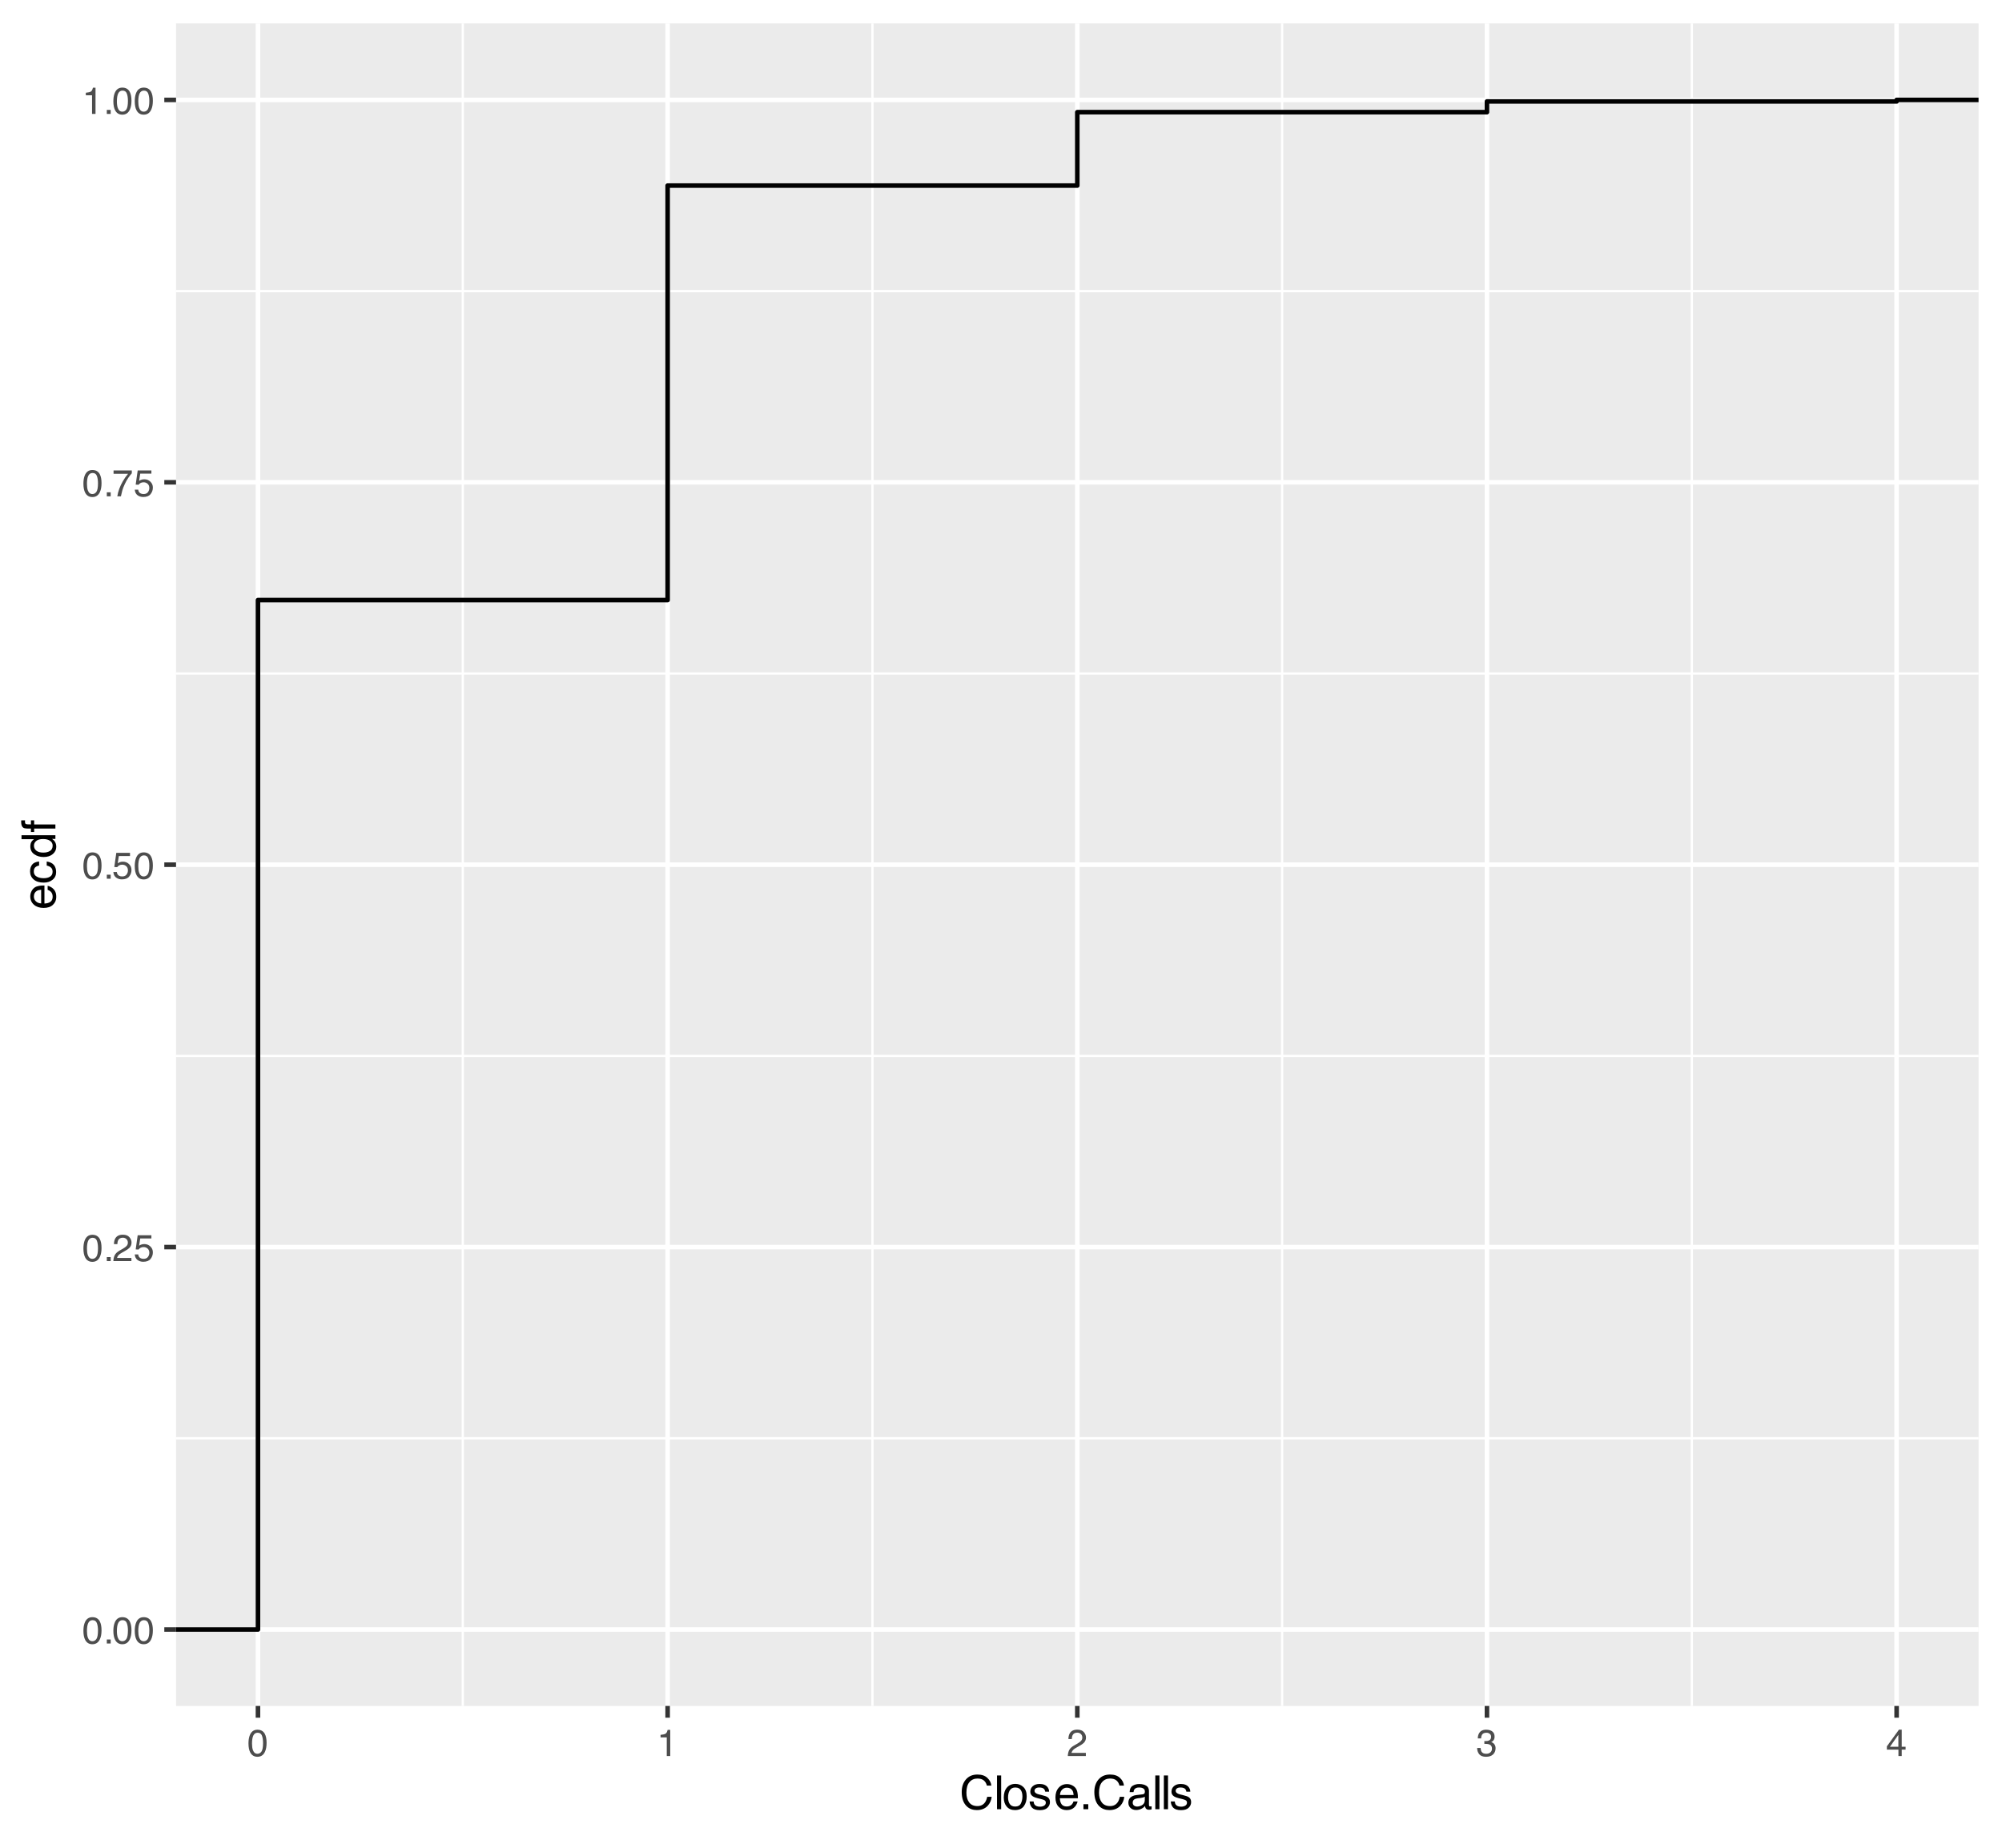
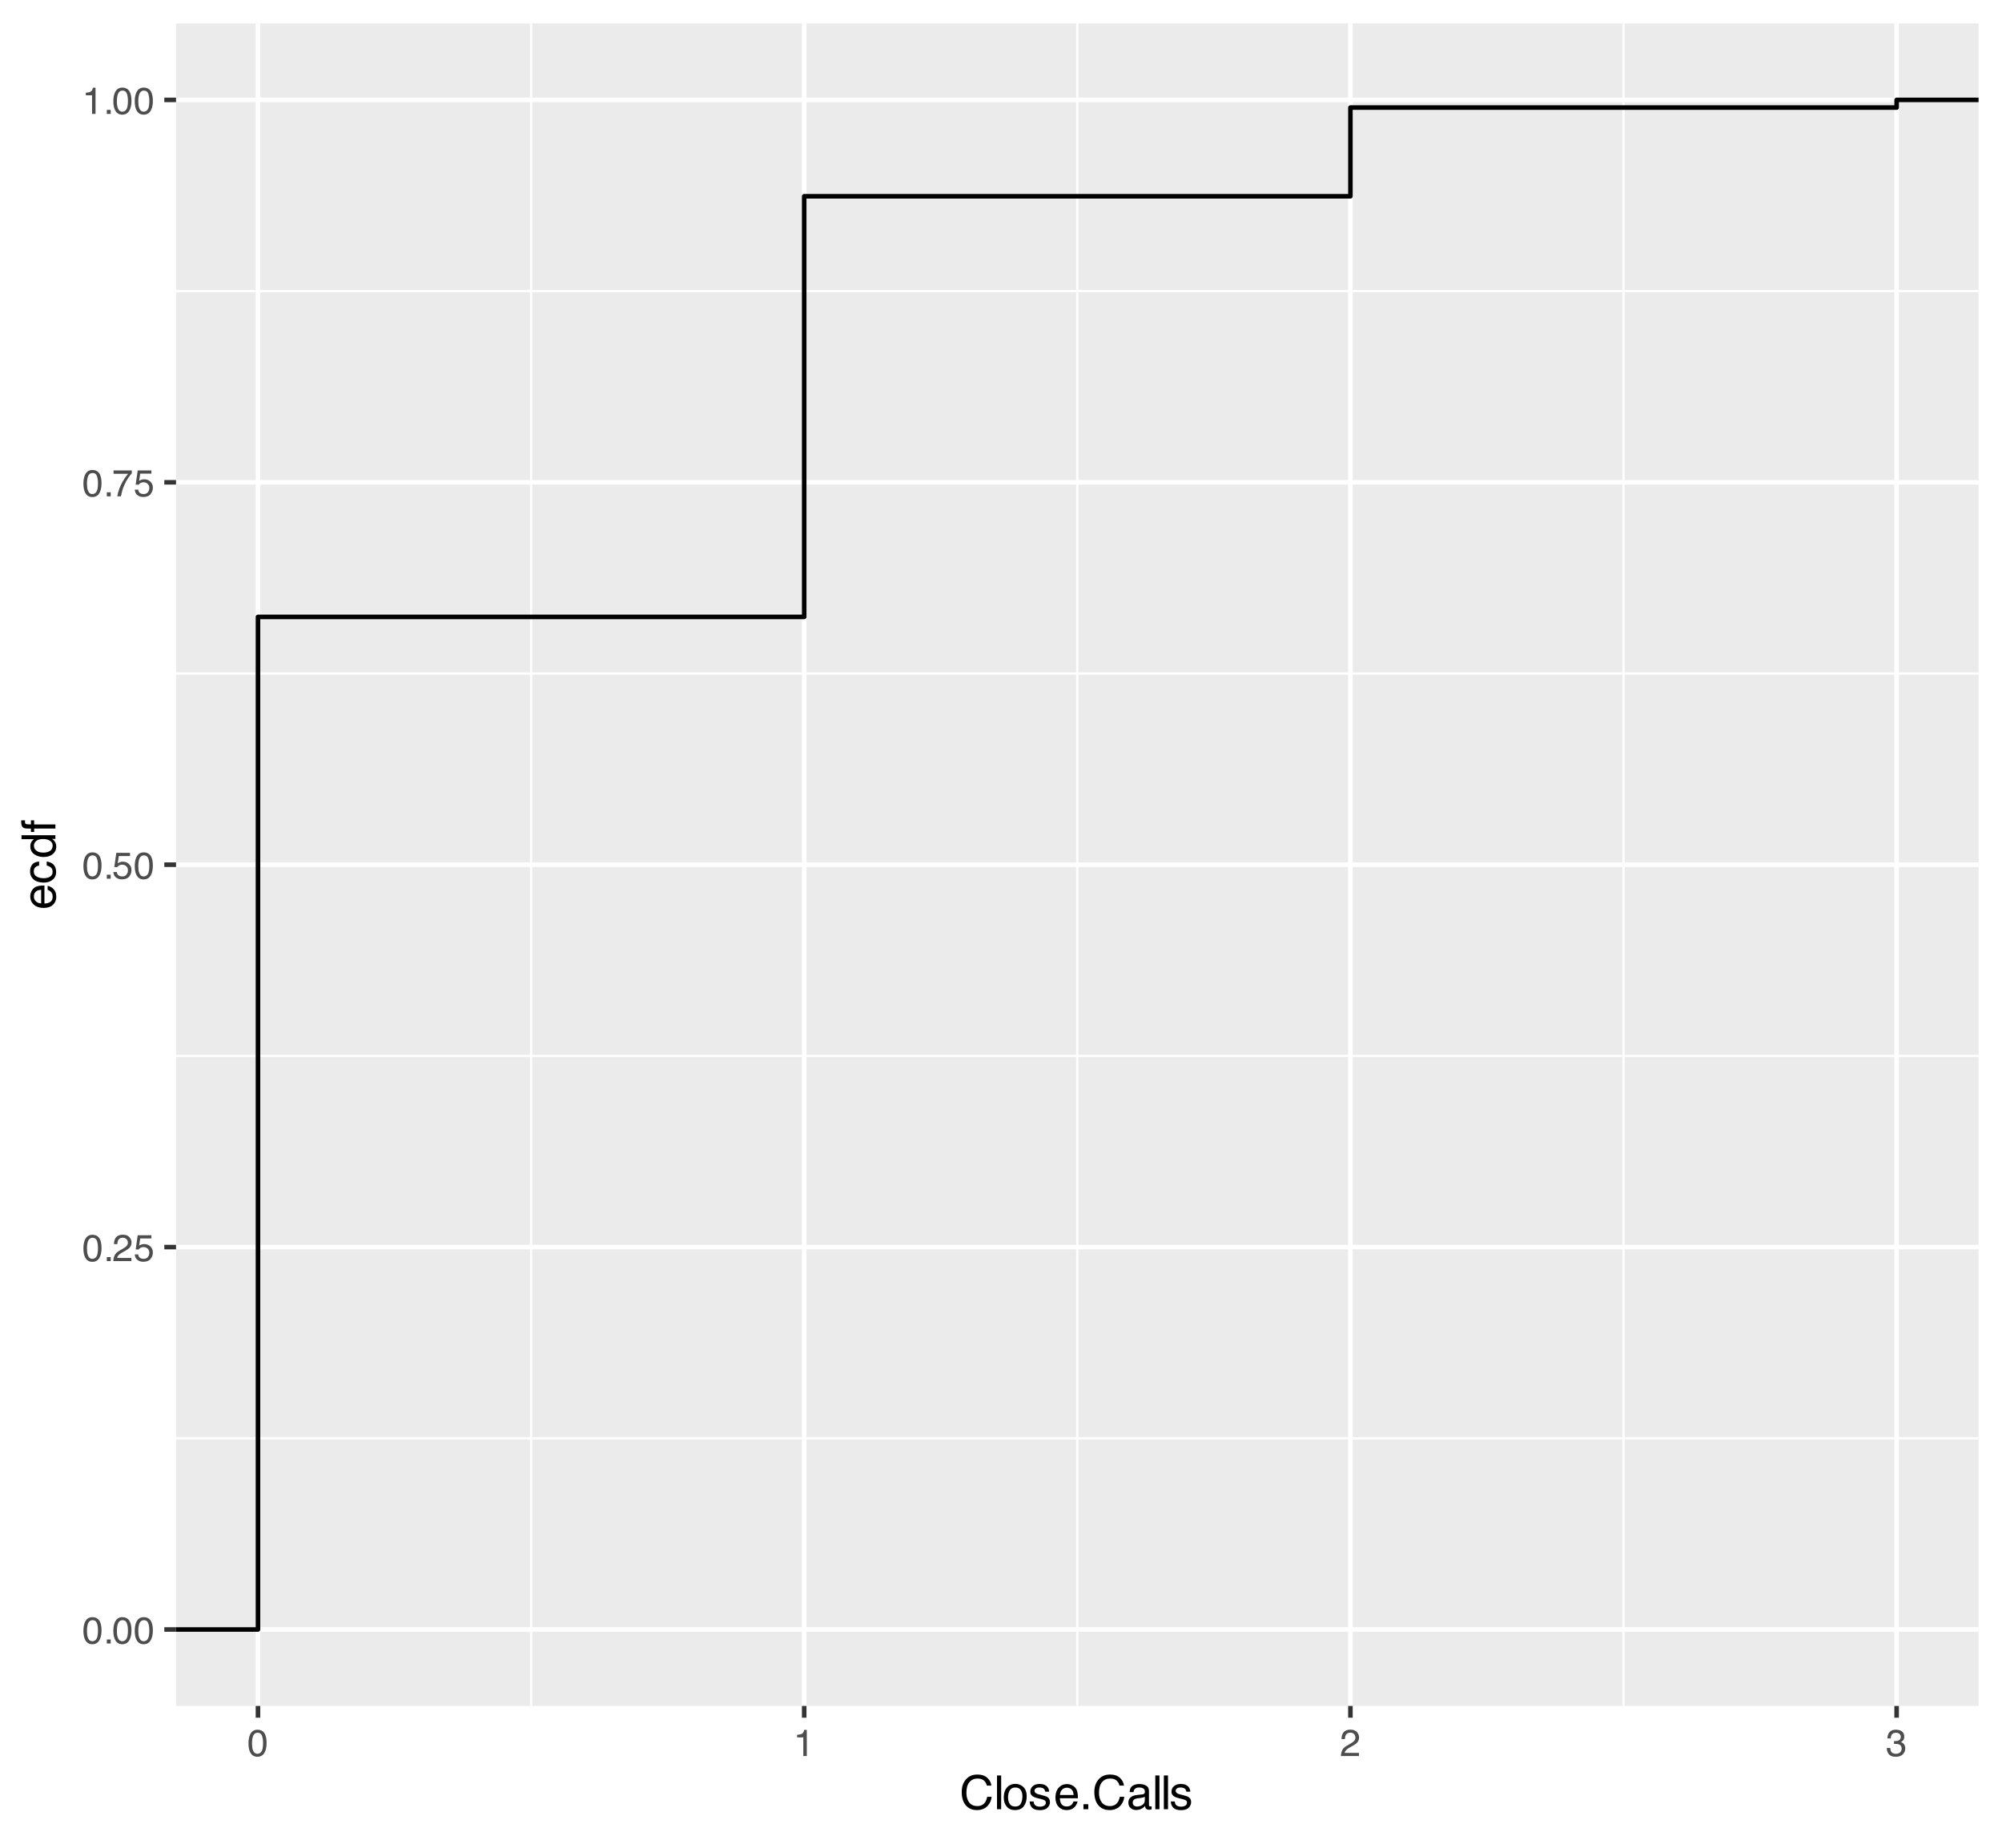
<svg xmlns="http://www.w3.org/2000/svg" xmlns:xlink="http://www.w3.org/1999/xlink" width="468pt" height="432pt" viewBox="0 0 468 432">
  <defs>
    <g>
      <g id="glyph-0-0">
        <path d="M 0.281 0 L 0.281 -6.312 L 5.297 -6.312 L 5.297 0 Z M 4.5 -0.797 L 4.5 -5.516 L 1.078 -5.516 L 1.078 -0.797 Z M 4.5 -0.797 " />
      </g>
      <g id="glyph-0-1">
        <path d="M 2.375 -6.156 C 3.176 -6.156 3.754 -5.828 4.109 -5.172 C 4.379 -4.66 4.516 -3.961 4.516 -3.078 C 4.516 -2.242 4.391 -1.555 4.141 -1.016 C 3.785 -0.223 3.195 0.172 2.375 0.172 C 1.633 0.172 1.082 -0.148 0.719 -0.797 C 0.426 -1.328 0.281 -2.047 0.281 -2.953 C 0.281 -3.648 0.367 -4.25 0.547 -4.75 C 0.879 -5.688 1.488 -6.156 2.375 -6.156 Z M 2.375 -0.531 C 2.77 -0.531 3.086 -0.707 3.328 -1.062 C 3.566 -1.426 3.688 -2.086 3.688 -3.047 C 3.688 -3.754 3.598 -4.332 3.422 -4.781 C 3.254 -5.227 2.922 -5.453 2.422 -5.453 C 1.973 -5.453 1.641 -5.238 1.422 -4.812 C 1.211 -4.383 1.109 -3.754 1.109 -2.922 C 1.109 -2.297 1.176 -1.789 1.312 -1.406 C 1.52 -0.82 1.875 -0.531 2.375 -0.531 Z M 2.375 -0.531 " />
      </g>
      <g id="glyph-0-2">
        <path d="M 0.75 -0.938 L 1.656 -0.938 L 1.656 0 L 0.75 0 Z M 0.75 -0.938 " />
      </g>
      <g id="glyph-0-3">
        <path d="M 0.281 0 C 0.301 -0.531 0.406 -0.988 0.594 -1.375 C 0.789 -1.77 1.164 -2.129 1.719 -2.453 L 2.547 -2.922 C 2.91 -3.141 3.164 -3.328 3.312 -3.484 C 3.551 -3.711 3.672 -3.984 3.672 -4.297 C 3.672 -4.648 3.562 -4.93 3.344 -5.141 C 3.133 -5.359 2.848 -5.469 2.484 -5.469 C 1.961 -5.469 1.598 -5.266 1.391 -4.859 C 1.285 -4.648 1.227 -4.352 1.219 -3.969 L 0.422 -3.969 C 0.43 -4.5 0.531 -4.938 0.719 -5.281 C 1.051 -5.875 1.645 -6.172 2.5 -6.172 C 3.195 -6.172 3.707 -5.977 4.031 -5.594 C 4.363 -5.219 4.531 -4.797 4.531 -4.328 C 4.531 -3.836 4.352 -3.414 4 -3.062 C 3.801 -2.863 3.441 -2.617 2.922 -2.328 L 2.344 -2 C 2.062 -1.844 1.836 -1.695 1.672 -1.562 C 1.391 -1.312 1.211 -1.035 1.141 -0.734 L 4.5 -0.734 L 4.5 0 Z M 0.281 0 " />
      </g>
      <g id="glyph-0-4">
        <path d="M 1.094 -1.562 C 1.133 -1.125 1.336 -0.82 1.703 -0.656 C 1.879 -0.57 2.094 -0.531 2.344 -0.531 C 2.801 -0.531 3.141 -0.676 3.359 -0.969 C 3.578 -1.258 3.688 -1.582 3.688 -1.938 C 3.688 -2.363 3.555 -2.691 3.297 -2.922 C 3.035 -3.16 2.719 -3.281 2.344 -3.281 C 2.082 -3.281 1.852 -3.227 1.656 -3.125 C 1.469 -3.02 1.305 -2.879 1.172 -2.703 L 0.5 -2.734 L 0.969 -6.047 L 4.172 -6.047 L 4.172 -5.297 L 1.562 -5.297 L 1.297 -3.594 C 1.43 -3.695 1.566 -3.773 1.703 -3.828 C 1.93 -3.93 2.195 -3.984 2.5 -3.984 C 3.062 -3.984 3.535 -3.801 3.922 -3.438 C 4.316 -3.07 4.516 -2.609 4.516 -2.047 C 4.516 -1.461 4.332 -0.945 3.969 -0.5 C 3.613 -0.062 3.047 0.156 2.266 0.156 C 1.754 0.156 1.305 0.016 0.922 -0.266 C 0.547 -0.547 0.332 -0.977 0.281 -1.562 Z M 1.094 -1.562 " />
      </g>
      <g id="glyph-0-5">
        <path d="M 4.594 -6.047 L 4.594 -5.375 C 4.395 -5.176 4.129 -4.836 3.797 -4.359 C 3.473 -3.891 3.188 -3.379 2.938 -2.828 C 2.688 -2.297 2.5 -1.812 2.375 -1.375 C 2.289 -1.082 2.18 -0.625 2.047 0 L 1.203 0 C 1.391 -1.176 1.816 -2.344 2.484 -3.5 C 2.879 -4.188 3.289 -4.773 3.719 -5.266 L 0.328 -5.266 L 0.328 -6.047 Z M 4.594 -6.047 " />
      </g>
      <g id="glyph-0-6">
        <path d="M 0.844 -4.359 L 0.844 -4.953 C 1.395 -5.004 1.781 -5.094 2 -5.219 C 2.227 -5.344 2.395 -5.645 2.5 -6.125 L 3.109 -6.125 L 3.109 0 L 2.297 0 L 2.297 -4.359 Z M 0.844 -4.359 " />
      </g>
      <g id="glyph-0-7">
        <path d="M 2.281 0.172 C 1.551 0.172 1.02 -0.023 0.688 -0.422 C 0.363 -0.828 0.203 -1.316 0.203 -1.891 L 1.016 -1.891 C 1.047 -1.492 1.117 -1.203 1.234 -1.016 C 1.441 -0.691 1.805 -0.531 2.328 -0.531 C 2.734 -0.531 3.055 -0.641 3.297 -0.859 C 3.547 -1.078 3.672 -1.359 3.672 -1.703 C 3.672 -2.129 3.539 -2.426 3.281 -2.594 C 3.031 -2.758 2.672 -2.844 2.203 -2.844 C 2.148 -2.844 2.098 -2.844 2.047 -2.844 C 1.992 -2.844 1.941 -2.844 1.891 -2.844 L 1.891 -3.516 C 1.973 -3.516 2.039 -3.508 2.094 -3.5 C 2.145 -3.5 2.203 -3.5 2.266 -3.5 C 2.555 -3.5 2.797 -3.547 2.984 -3.641 C 3.305 -3.797 3.469 -4.082 3.469 -4.5 C 3.469 -4.801 3.359 -5.035 3.141 -5.203 C 2.922 -5.367 2.672 -5.453 2.391 -5.453 C 1.867 -5.453 1.508 -5.281 1.312 -4.938 C 1.207 -4.75 1.145 -4.477 1.125 -4.125 L 0.359 -4.125 C 0.359 -4.582 0.453 -4.973 0.641 -5.297 C 0.953 -5.867 1.504 -6.156 2.297 -6.156 C 2.93 -6.156 3.422 -6.016 3.766 -5.734 C 4.109 -5.461 4.281 -5.062 4.281 -4.531 C 4.281 -4.145 4.176 -3.836 3.969 -3.609 C 3.844 -3.461 3.68 -3.348 3.484 -3.266 C 3.805 -3.172 4.055 -3 4.234 -2.75 C 4.422 -2.5 4.516 -2.191 4.516 -1.828 C 4.516 -1.234 4.316 -0.75 3.922 -0.375 C 3.535 -0.008 2.988 0.172 2.281 0.172 Z M 2.281 0.172 " />
      </g>
-       <g id="glyph-0-8">
-         <path d="M 2.906 -2.172 L 2.906 -4.969 L 0.938 -2.172 Z M 2.922 0 L 2.922 -1.5 L 0.219 -1.5 L 0.219 -2.266 L 3.047 -6.172 L 3.688 -6.172 L 3.688 -2.172 L 4.594 -2.172 L 4.594 -1.5 L 3.688 -1.5 L 3.688 0 Z M 2.922 0 " />
-       </g>
      <g id="glyph-1-0">
        <path d="M 0.359 0 L 0.359 -7.891 L 6.625 -7.891 L 6.625 0 Z M 5.625 -0.984 L 5.625 -6.906 L 1.344 -6.906 L 1.344 -0.984 Z M 5.625 -0.984 " />
      </g>
      <g id="glyph-1-1">
        <path d="M 4.156 -8.109 C 5.156 -8.109 5.93 -7.844 6.484 -7.312 C 7.035 -6.789 7.344 -6.191 7.406 -5.516 L 6.359 -5.516 C 6.242 -6.023 6.008 -6.426 5.656 -6.719 C 5.301 -7.02 4.805 -7.172 4.172 -7.172 C 3.398 -7.172 2.773 -6.895 2.297 -6.344 C 1.816 -5.801 1.578 -4.969 1.578 -3.844 C 1.578 -2.914 1.789 -2.164 2.219 -1.594 C 2.656 -1.02 3.301 -0.734 4.156 -0.734 C 4.938 -0.734 5.535 -1.035 5.953 -1.641 C 6.172 -1.961 6.332 -2.383 6.438 -2.906 L 7.484 -2.906 C 7.391 -2.07 7.082 -1.375 6.562 -0.812 C 5.938 -0.133 5.086 0.203 4.016 0.203 C 3.098 0.203 2.332 -0.07 1.719 -0.625 C 0.895 -1.363 0.484 -2.5 0.484 -4.031 C 0.484 -5.195 0.789 -6.148 1.406 -6.891 C 2.07 -7.703 2.988 -8.109 4.156 -8.109 Z M 3.953 -8.109 Z M 3.953 -8.109 " />
      </g>
      <g id="glyph-1-2">
        <path d="M 0.734 -7.891 L 1.703 -7.891 L 1.703 0 L 0.734 0 Z M 0.734 -7.891 " />
      </g>
      <g id="glyph-1-3">
        <path d="M 2.984 -0.625 C 3.629 -0.625 4.07 -0.863 4.312 -1.344 C 4.551 -1.832 4.672 -2.375 4.672 -2.969 C 4.672 -3.508 4.582 -3.945 4.406 -4.281 C 4.133 -4.812 3.664 -5.078 3 -5.078 C 2.406 -5.078 1.973 -4.848 1.703 -4.391 C 1.441 -3.941 1.312 -3.398 1.312 -2.766 C 1.312 -2.148 1.441 -1.641 1.703 -1.234 C 1.973 -0.828 2.398 -0.625 2.984 -0.625 Z M 3.031 -5.922 C 3.77 -5.922 4.395 -5.672 4.906 -5.172 C 5.414 -4.68 5.672 -3.957 5.672 -3 C 5.672 -2.07 5.445 -1.305 5 -0.703 C 4.551 -0.098 3.852 0.203 2.906 0.203 C 2.113 0.203 1.484 -0.062 1.016 -0.594 C 0.547 -1.125 0.312 -1.844 0.312 -2.75 C 0.312 -3.719 0.555 -4.488 1.047 -5.062 C 1.535 -5.633 2.195 -5.922 3.031 -5.922 Z M 3 -5.891 Z M 3 -5.891 " />
      </g>
      <g id="glyph-1-4">
        <path d="M 1.281 -1.812 C 1.312 -1.488 1.395 -1.238 1.531 -1.062 C 1.77 -0.75 2.191 -0.594 2.797 -0.594 C 3.148 -0.594 3.461 -0.672 3.734 -0.828 C 4.004 -0.984 4.141 -1.223 4.141 -1.547 C 4.141 -1.797 4.031 -1.984 3.812 -2.109 C 3.676 -2.191 3.398 -2.285 2.984 -2.391 L 2.219 -2.578 C 1.727 -2.703 1.367 -2.836 1.141 -2.984 C 0.723 -3.254 0.516 -3.617 0.516 -4.078 C 0.516 -4.617 0.707 -5.055 1.094 -5.391 C 1.488 -5.734 2.02 -5.906 2.688 -5.906 C 3.551 -5.906 4.176 -5.648 4.562 -5.141 C 4.801 -4.816 4.914 -4.469 4.906 -4.094 L 4 -4.094 C 3.977 -4.312 3.898 -4.508 3.766 -4.688 C 3.547 -4.945 3.16 -5.078 2.609 -5.078 C 2.242 -5.078 1.969 -5.004 1.781 -4.859 C 1.594 -4.723 1.5 -4.539 1.5 -4.312 C 1.5 -4.062 1.625 -3.863 1.875 -3.719 C 2.008 -3.625 2.219 -3.539 2.5 -3.469 L 3.141 -3.312 C 3.836 -3.145 4.301 -2.984 4.531 -2.828 C 4.914 -2.578 5.109 -2.191 5.109 -1.672 C 5.109 -1.148 4.91 -0.703 4.516 -0.328 C 4.129 0.035 3.539 0.219 2.75 0.219 C 1.895 0.219 1.285 0.023 0.922 -0.359 C 0.566 -0.754 0.379 -1.238 0.359 -1.812 Z M 2.719 -5.891 Z M 2.719 -5.891 " />
      </g>
      <g id="glyph-1-5">
        <path d="M 3.109 -5.875 C 3.516 -5.875 3.906 -5.781 4.281 -5.594 C 4.664 -5.406 4.961 -5.156 5.172 -4.844 C 5.359 -4.562 5.484 -4.223 5.547 -3.828 C 5.609 -3.566 5.641 -3.145 5.641 -2.562 L 1.422 -2.562 C 1.441 -1.977 1.578 -1.508 1.828 -1.156 C 2.086 -0.812 2.488 -0.641 3.031 -0.641 C 3.539 -0.641 3.945 -0.805 4.25 -1.141 C 4.414 -1.328 4.535 -1.551 4.609 -1.812 L 5.562 -1.812 C 5.531 -1.594 5.441 -1.352 5.297 -1.094 C 5.16 -0.832 5.004 -0.625 4.828 -0.469 C 4.535 -0.176 4.176 0.02 3.75 0.125 C 3.508 0.176 3.242 0.203 2.953 0.203 C 2.234 0.203 1.625 -0.055 1.125 -0.578 C 0.633 -1.098 0.391 -1.828 0.391 -2.766 C 0.391 -3.691 0.641 -4.441 1.141 -5.016 C 1.641 -5.586 2.297 -5.875 3.109 -5.875 Z M 4.641 -3.328 C 4.609 -3.754 4.52 -4.094 4.375 -4.344 C 4.102 -4.801 3.66 -5.031 3.047 -5.031 C 2.598 -5.031 2.223 -4.867 1.922 -4.547 C 1.629 -4.234 1.473 -3.828 1.453 -3.328 Z M 3.016 -5.891 Z M 3.016 -5.891 " />
      </g>
      <g id="glyph-1-6">
        <path d="M 0.938 -1.172 L 2.062 -1.172 L 2.062 0 L 0.938 0 Z M 0.938 -1.172 " />
      </g>
      <g id="glyph-1-7">
        <path d="M 1.453 -1.531 C 1.453 -1.25 1.551 -1.023 1.75 -0.859 C 1.957 -0.703 2.203 -0.625 2.484 -0.625 C 2.816 -0.625 3.145 -0.703 3.469 -0.859 C 4.008 -1.117 4.281 -1.551 4.281 -2.156 L 4.281 -2.922 C 4.156 -2.848 4 -2.785 3.812 -2.734 C 3.633 -2.691 3.453 -2.656 3.266 -2.625 L 2.688 -2.562 C 2.332 -2.508 2.066 -2.438 1.891 -2.344 C 1.598 -2.164 1.453 -1.895 1.453 -1.531 Z M 3.797 -3.484 C 4.016 -3.516 4.16 -3.609 4.234 -3.766 C 4.273 -3.848 4.297 -3.973 4.297 -4.141 C 4.297 -4.461 4.176 -4.695 3.938 -4.844 C 3.707 -5 3.375 -5.078 2.938 -5.078 C 2.438 -5.078 2.082 -4.941 1.875 -4.672 C 1.75 -4.516 1.672 -4.289 1.641 -4 L 0.734 -4 C 0.754 -4.707 0.984 -5.195 1.422 -5.469 C 1.867 -5.75 2.383 -5.891 2.969 -5.891 C 3.645 -5.891 4.191 -5.758 4.609 -5.5 C 5.035 -5.25 5.25 -4.848 5.25 -4.297 L 5.25 -0.984 C 5.25 -0.891 5.266 -0.812 5.297 -0.75 C 5.336 -0.688 5.426 -0.656 5.562 -0.656 C 5.602 -0.656 5.648 -0.656 5.703 -0.656 C 5.766 -0.664 5.82 -0.676 5.875 -0.688 L 5.875 0.031 C 5.727 0.07 5.613 0.098 5.531 0.109 C 5.457 0.117 5.352 0.125 5.219 0.125 C 4.883 0.125 4.641 0.004 4.484 -0.234 C 4.41 -0.359 4.359 -0.535 4.328 -0.766 C 4.129 -0.504 3.844 -0.281 3.469 -0.094 C 3.102 0.094 2.695 0.188 2.25 0.188 C 1.719 0.188 1.281 0.023 0.938 -0.297 C 0.602 -0.617 0.438 -1.023 0.438 -1.516 C 0.438 -2.047 0.602 -2.457 0.938 -2.75 C 1.27 -3.039 1.707 -3.223 2.25 -3.297 Z M 2.984 -5.891 Z M 2.984 -5.891 " />
      </g>
      <g id="glyph-2-0">
        <path d="M 0 -0.359 L -7.891 -0.359 L -7.891 -6.625 L 0 -6.625 Z M -0.984 -5.625 L -6.906 -5.625 L -6.906 -1.344 L -0.984 -1.344 Z M -0.984 -5.625 " />
      </g>
      <g id="glyph-2-1">
        <path d="M -5.875 -3.109 C -5.875 -3.516 -5.781 -3.906 -5.594 -4.281 C -5.406 -4.664 -5.156 -4.961 -4.844 -5.172 C -4.562 -5.359 -4.223 -5.484 -3.828 -5.547 C -3.566 -5.609 -3.145 -5.641 -2.562 -5.641 L -2.562 -1.422 C -1.977 -1.441 -1.508 -1.578 -1.156 -1.828 C -0.812 -2.086 -0.641 -2.488 -0.641 -3.031 C -0.641 -3.539 -0.805 -3.945 -1.141 -4.25 C -1.328 -4.414 -1.551 -4.535 -1.812 -4.609 L -1.812 -5.562 C -1.594 -5.531 -1.352 -5.441 -1.094 -5.297 C -0.832 -5.16 -0.625 -5.004 -0.469 -4.828 C -0.176 -4.535 0.02 -4.176 0.125 -3.75 C 0.176 -3.508 0.203 -3.242 0.203 -2.953 C 0.203 -2.234 -0.055 -1.625 -0.578 -1.125 C -1.098 -0.633 -1.828 -0.391 -2.766 -0.391 C -3.691 -0.391 -4.441 -0.641 -5.016 -1.141 C -5.586 -1.641 -5.875 -2.297 -5.875 -3.109 Z M -3.328 -4.641 C -3.754 -4.609 -4.094 -4.52 -4.344 -4.375 C -4.801 -4.102 -5.031 -3.66 -5.031 -3.047 C -5.031 -2.598 -4.867 -2.223 -4.547 -1.922 C -4.234 -1.629 -3.828 -1.473 -3.328 -1.453 Z M -5.891 -3.016 Z M -5.891 -3.016 " />
      </g>
      <g id="glyph-2-2">
        <path d="M -5.922 -2.922 C -5.922 -3.578 -5.758 -4.109 -5.438 -4.516 C -5.125 -4.922 -4.582 -5.164 -3.812 -5.25 L -3.812 -4.297 C -4.164 -4.242 -4.457 -4.113 -4.688 -3.906 C -4.926 -3.707 -5.047 -3.379 -5.047 -2.922 C -5.047 -2.305 -4.75 -1.867 -4.156 -1.609 C -3.758 -1.43 -3.273 -1.344 -2.703 -1.344 C -2.129 -1.344 -1.645 -1.461 -1.25 -1.703 C -0.852 -1.953 -0.656 -2.336 -0.656 -2.859 C -0.656 -3.266 -0.773 -3.582 -1.016 -3.812 C -1.266 -4.051 -1.602 -4.211 -2.031 -4.297 L -2.031 -5.25 C -1.27 -5.133 -0.711 -4.863 -0.359 -4.438 C -0.004 -4.008 0.172 -3.457 0.172 -2.781 C 0.172 -2.031 -0.102 -1.43 -0.656 -0.984 C -1.207 -0.535 -1.895 -0.312 -2.719 -0.312 C -3.727 -0.312 -4.516 -0.555 -5.078 -1.047 C -5.641 -1.535 -5.922 -2.16 -5.922 -2.922 Z M -5.891 -2.781 Z M -5.891 -2.781 " />
      </g>
      <g id="glyph-2-3">
        <path d="M -2.812 -1.328 C -2.195 -1.328 -1.68 -1.457 -1.266 -1.719 C -0.848 -1.977 -0.641 -2.395 -0.641 -2.969 C -0.641 -3.414 -0.832 -3.781 -1.219 -4.062 C -1.602 -4.352 -2.156 -4.5 -2.875 -4.5 C -3.602 -4.5 -4.141 -4.348 -4.484 -4.047 C -4.836 -3.754 -5.016 -3.391 -5.016 -2.953 C -5.016 -2.473 -4.828 -2.082 -4.453 -1.781 C -4.078 -1.477 -3.531 -1.328 -2.812 -1.328 Z M -5.859 -2.781 C -5.859 -3.219 -5.766 -3.586 -5.578 -3.891 C -5.473 -4.055 -5.285 -4.25 -5.016 -4.469 L -7.922 -4.469 L -7.922 -5.391 L 0 -5.391 L 0 -4.531 L -0.797 -4.531 C -0.441 -4.301 -0.188 -4.031 -0.031 -3.719 C 0.125 -3.414 0.203 -3.066 0.203 -2.672 C 0.203 -2.023 -0.062 -1.469 -0.594 -1 C -1.133 -0.531 -1.852 -0.297 -2.75 -0.297 C -3.594 -0.297 -4.32 -0.508 -4.938 -0.938 C -5.551 -1.363 -5.859 -1.977 -5.859 -2.781 Z M -5.859 -2.781 " />
      </g>
      <g id="glyph-2-4">
        <path d="M -6.625 -0.953 C -7.031 -0.961 -7.328 -1.031 -7.516 -1.156 C -7.836 -1.383 -8 -1.82 -8 -2.469 C -8 -2.531 -8 -2.594 -8 -2.656 C -8 -2.719 -7.992 -2.789 -7.984 -2.875 L -7.094 -2.875 C -7.102 -2.77 -7.109 -2.695 -7.109 -2.656 C -7.109 -2.613 -7.109 -2.57 -7.109 -2.531 C -7.109 -2.238 -7.031 -2.062 -6.875 -2 C -6.727 -1.945 -6.344 -1.922 -5.719 -1.922 L -5.719 -2.875 L -4.969 -2.875 L -4.969 -1.906 L 0 -1.906 L 0 -0.953 L -4.969 -0.953 L -4.969 -0.156 L -5.719 -0.156 L -5.719 -0.953 Z M -6.625 -0.953 " />
      </g>
    </g>
    <clipPath id="clip-0">
      <path clip-rule="nonzero" d="M 41.152 5.48 L 462.523 5.48 L 462.523 398.852 L 41.152 398.852 Z M 41.152 5.48 " />
    </clipPath>
    <clipPath id="clip-1">
      <path clip-rule="nonzero" d="M 41.152 336 L 462.523 336 L 462.523 337 L 41.152 337 Z M 41.152 336 " />
    </clipPath>
    <clipPath id="clip-2">
      <path clip-rule="nonzero" d="M 41.152 246 L 462.523 246 L 462.523 248 L 41.152 248 Z M 41.152 246 " />
    </clipPath>
    <clipPath id="clip-3">
      <path clip-rule="nonzero" d="M 41.152 157 L 462.523 157 L 462.523 158 L 41.152 158 Z M 41.152 157 " />
    </clipPath>
    <clipPath id="clip-4">
      <path clip-rule="nonzero" d="M 41.152 67 L 462.523 67 L 462.523 69 L 41.152 69 Z M 41.152 67 " />
    </clipPath>
    <clipPath id="clip-5">
-       <path clip-rule="nonzero" d="M 107 5.48 L 109 5.48 L 109 398.852 L 107 398.852 Z M 107 5.48 " />
+       <path clip-rule="nonzero" d="M 123 5.48 L 125 5.48 L 125 398.852 L 123 398.852 Z M 123 5.48 " />
    </clipPath>
    <clipPath id="clip-6">
-       <path clip-rule="nonzero" d="M 203 5.48 L 205 5.48 L 205 398.852 L 203 398.852 Z M 203 5.48 " />
+       <path clip-rule="nonzero" d="M 251 5.48 L 253 5.48 L 253 398.852 L 251 398.852 Z M 251 5.48 " />
    </clipPath>
    <clipPath id="clip-7">
-       <path clip-rule="nonzero" d="M 299 5.48 L 300 5.48 L 300 398.852 L 299 398.852 Z M 299 5.48 " />
+       <path clip-rule="nonzero" d="M 379 5.48 L 380 5.48 L 380 398.852 L 379 398.852 Z M 379 5.48 " />
    </clipPath>
    <clipPath id="clip-8">
-       <path clip-rule="nonzero" d="M 395 5.48 L 396 5.48 L 396 398.852 L 395 398.852 Z M 395 5.48 " />
+       <path clip-rule="nonzero" d="M 41.152 380 L 462.523 380 L 462.523 382 L 41.152 382 Z M 41.152 380 " />
    </clipPath>
    <clipPath id="clip-9">
-       <path clip-rule="nonzero" d="M 41.152 380 L 462.523 380 L 462.523 382 L 41.152 382 Z M 41.152 380 " />
+       <path clip-rule="nonzero" d="M 41.152 291 L 462.523 291 L 462.523 293 L 41.152 293 Z M 41.152 291 " />
    </clipPath>
    <clipPath id="clip-10">
-       <path clip-rule="nonzero" d="M 41.152 291 L 462.523 291 L 462.523 293 L 41.152 293 Z M 41.152 291 " />
+       <path clip-rule="nonzero" d="M 41.152 201 L 462.523 201 L 462.523 203 L 41.152 203 Z M 41.152 201 " />
    </clipPath>
    <clipPath id="clip-11">
-       <path clip-rule="nonzero" d="M 41.152 201 L 462.523 201 L 462.523 203 L 41.152 203 Z M 41.152 201 " />
+       <path clip-rule="nonzero" d="M 41.152 112 L 462.523 112 L 462.523 114 L 41.152 114 Z M 41.152 112 " />
    </clipPath>
    <clipPath id="clip-12">
-       <path clip-rule="nonzero" d="M 41.152 112 L 462.523 112 L 462.523 114 L 41.152 114 Z M 41.152 112 " />
+       <path clip-rule="nonzero" d="M 41.152 22 L 462.523 22 L 462.523 24 L 41.152 24 Z M 41.152 22 " />
    </clipPath>
    <clipPath id="clip-13">
-       <path clip-rule="nonzero" d="M 41.152 22 L 462.523 22 L 462.523 24 L 41.152 24 Z M 41.152 22 " />
+       <path clip-rule="nonzero" d="M 59 5.48 L 61 5.48 L 61 398.852 L 59 398.852 Z M 59 5.48 " />
    </clipPath>
    <clipPath id="clip-14">
-       <path clip-rule="nonzero" d="M 59 5.48 L 61 5.48 L 61 398.852 L 59 398.852 Z M 59 5.48 " />
+       <path clip-rule="nonzero" d="M 187 5.48 L 189 5.48 L 189 398.852 L 187 398.852 Z M 187 5.48 " />
    </clipPath>
    <clipPath id="clip-15">
-       <path clip-rule="nonzero" d="M 155 5.48 L 157 5.48 L 157 398.852 L 155 398.852 Z M 155 5.48 " />
+       <path clip-rule="nonzero" d="M 315 5.48 L 317 5.48 L 317 398.852 L 315 398.852 Z M 315 5.48 " />
    </clipPath>
    <clipPath id="clip-16">
-       <path clip-rule="nonzero" d="M 251 5.48 L 253 5.48 L 253 398.852 L 251 398.852 Z M 251 5.48 " />
+       <path clip-rule="nonzero" d="M 442 5.48 L 444 5.48 L 444 398.852 L 442 398.852 Z M 442 5.48 " />
    </clipPath>
    <clipPath id="clip-17">
-       <path clip-rule="nonzero" d="M 347 5.48 L 349 5.48 L 349 398.852 L 347 398.852 Z M 347 5.48 " />
-     </clipPath>
-     <clipPath id="clip-18">
-       <path clip-rule="nonzero" d="M 442 5.48 L 444 5.48 L 444 398.852 L 442 398.852 Z M 442 5.48 " />
-     </clipPath>
-     <clipPath id="clip-19">
      <path clip-rule="nonzero" d="M 41.152 22 L 462.523 22 L 462.523 382 L 41.152 382 Z M 41.152 22 " />
    </clipPath>
  </defs>
  <rect x="-46.8" y="-43.2" width="561.6" height="518.4" fill="rgb(100%, 100%, 100%)" fill-opacity="1" />
  <rect x="-46.8" y="-43.2" width="561.6" height="518.4" fill="rgb(100%, 100%, 100%)" fill-opacity="1" />
  <path fill="none" stroke-width="1.067" stroke-linecap="round" stroke-linejoin="round" stroke="rgb(100%, 100%, 100%)" stroke-opacity="1" stroke-miterlimit="10" d="M 0 432 L 468 432 L 468 0 L 0 0 Z M 0 432 " />
  <g clip-path="url(#clip-0)">
    <path fill-rule="nonzero" fill="rgb(92.157%, 92.157%, 92.157%)" fill-opacity="1" d="M 41.152 398.848 L 462.523 398.848 L 462.523 5.477 L 41.152 5.477 Z M 41.152 398.848 " />
  </g>
  <g clip-path="url(#clip-1)">
    <path fill="none" stroke-width="0.533" stroke-linecap="butt" stroke-linejoin="round" stroke="rgb(100%, 100%, 100%)" stroke-opacity="1" stroke-miterlimit="10" d="M 41.152 336.27 L 462.52 336.27 " />
  </g>
  <g clip-path="url(#clip-2)">
    <path fill="none" stroke-width="0.533" stroke-linecap="butt" stroke-linejoin="round" stroke="rgb(100%, 100%, 100%)" stroke-opacity="1" stroke-miterlimit="10" d="M 41.152 246.867 L 462.52 246.867 " />
  </g>
  <g clip-path="url(#clip-3)">
    <path fill="none" stroke-width="0.533" stroke-linecap="butt" stroke-linejoin="round" stroke="rgb(100%, 100%, 100%)" stroke-opacity="1" stroke-miterlimit="10" d="M 41.152 157.465 L 462.52 157.465 " />
  </g>
  <g clip-path="url(#clip-4)">
    <path fill="none" stroke-width="0.533" stroke-linecap="butt" stroke-linejoin="round" stroke="rgb(100%, 100%, 100%)" stroke-opacity="1" stroke-miterlimit="10" d="M 41.152 68.062 L 462.52 68.062 " />
  </g>
  <g clip-path="url(#clip-5)">
-     <path fill="none" stroke-width="0.533" stroke-linecap="butt" stroke-linejoin="round" stroke="rgb(100%, 100%, 100%)" stroke-opacity="1" stroke-miterlimit="10" d="M 108.188 398.848 L 108.188 5.48 " />
+     <path fill="none" stroke-width="0.533" stroke-linecap="butt" stroke-linejoin="round" stroke="rgb(100%, 100%, 100%)" stroke-opacity="1" stroke-miterlimit="10" d="M 124.148 398.848 L 124.148 5.48 " />
  </g>
  <g clip-path="url(#clip-6)">
-     <path fill="none" stroke-width="0.533" stroke-linecap="butt" stroke-linejoin="round" stroke="rgb(100%, 100%, 100%)" stroke-opacity="1" stroke-miterlimit="10" d="M 203.953 398.848 L 203.953 5.48 " />
+     <path fill="none" stroke-width="0.533" stroke-linecap="butt" stroke-linejoin="round" stroke="rgb(100%, 100%, 100%)" stroke-opacity="1" stroke-miterlimit="10" d="M 251.836 398.848 L 251.836 5.48 " />
  </g>
  <g clip-path="url(#clip-7)">
-     <path fill="none" stroke-width="0.533" stroke-linecap="butt" stroke-linejoin="round" stroke="rgb(100%, 100%, 100%)" stroke-opacity="1" stroke-miterlimit="10" d="M 299.719 398.848 L 299.719 5.48 " />
+     <path fill="none" stroke-width="0.533" stroke-linecap="butt" stroke-linejoin="round" stroke="rgb(100%, 100%, 100%)" stroke-opacity="1" stroke-miterlimit="10" d="M 379.523 398.848 L 379.523 5.48 " />
  </g>
  <g clip-path="url(#clip-8)">
-     <path fill="none" stroke-width="0.533" stroke-linecap="butt" stroke-linejoin="round" stroke="rgb(100%, 100%, 100%)" stroke-opacity="1" stroke-miterlimit="10" d="M 395.484 398.848 L 395.484 5.48 " />
+     <path fill="none" stroke-width="1.067" stroke-linecap="butt" stroke-linejoin="round" stroke="rgb(100%, 100%, 100%)" stroke-opacity="1" stroke-miterlimit="10" d="M 41.152 380.969 L 462.52 380.969 " />
  </g>
  <g clip-path="url(#clip-9)">
-     <path fill="none" stroke-width="1.067" stroke-linecap="butt" stroke-linejoin="round" stroke="rgb(100%, 100%, 100%)" stroke-opacity="1" stroke-miterlimit="10" d="M 41.152 380.969 L 462.52 380.969 " />
+     <path fill="none" stroke-width="1.067" stroke-linecap="butt" stroke-linejoin="round" stroke="rgb(100%, 100%, 100%)" stroke-opacity="1" stroke-miterlimit="10" d="M 41.152 291.566 L 462.52 291.566 " />
  </g>
  <g clip-path="url(#clip-10)">
-     <path fill="none" stroke-width="1.067" stroke-linecap="butt" stroke-linejoin="round" stroke="rgb(100%, 100%, 100%)" stroke-opacity="1" stroke-miterlimit="10" d="M 41.152 291.566 L 462.52 291.566 " />
+     <path fill="none" stroke-width="1.067" stroke-linecap="butt" stroke-linejoin="round" stroke="rgb(100%, 100%, 100%)" stroke-opacity="1" stroke-miterlimit="10" d="M 41.152 202.164 L 462.52 202.164 " />
  </g>
  <g clip-path="url(#clip-11)">
-     <path fill="none" stroke-width="1.067" stroke-linecap="butt" stroke-linejoin="round" stroke="rgb(100%, 100%, 100%)" stroke-opacity="1" stroke-miterlimit="10" d="M 41.152 202.164 L 462.52 202.164 " />
+     <path fill="none" stroke-width="1.067" stroke-linecap="butt" stroke-linejoin="round" stroke="rgb(100%, 100%, 100%)" stroke-opacity="1" stroke-miterlimit="10" d="M 41.152 112.762 L 462.52 112.762 " />
  </g>
  <g clip-path="url(#clip-12)">
-     <path fill="none" stroke-width="1.067" stroke-linecap="butt" stroke-linejoin="round" stroke="rgb(100%, 100%, 100%)" stroke-opacity="1" stroke-miterlimit="10" d="M 41.152 112.762 L 462.52 112.762 " />
+     <path fill="none" stroke-width="1.067" stroke-linecap="butt" stroke-linejoin="round" stroke="rgb(100%, 100%, 100%)" stroke-opacity="1" stroke-miterlimit="10" d="M 41.152 23.359 L 462.52 23.359 " />
  </g>
  <g clip-path="url(#clip-13)">
-     <path fill="none" stroke-width="1.067" stroke-linecap="butt" stroke-linejoin="round" stroke="rgb(100%, 100%, 100%)" stroke-opacity="1" stroke-miterlimit="10" d="M 41.152 23.359 L 462.52 23.359 " />
+     <path fill="none" stroke-width="1.067" stroke-linecap="butt" stroke-linejoin="round" stroke="rgb(100%, 100%, 100%)" stroke-opacity="1" stroke-miterlimit="10" d="M 60.305 398.848 L 60.305 5.48 " />
  </g>
  <g clip-path="url(#clip-14)">
-     <path fill="none" stroke-width="1.067" stroke-linecap="butt" stroke-linejoin="round" stroke="rgb(100%, 100%, 100%)" stroke-opacity="1" stroke-miterlimit="10" d="M 60.305 398.848 L 60.305 5.48 " />
+     <path fill="none" stroke-width="1.067" stroke-linecap="butt" stroke-linejoin="round" stroke="rgb(100%, 100%, 100%)" stroke-opacity="1" stroke-miterlimit="10" d="M 187.992 398.848 L 187.992 5.48 " />
  </g>
  <g clip-path="url(#clip-15)">
-     <path fill="none" stroke-width="1.067" stroke-linecap="butt" stroke-linejoin="round" stroke="rgb(100%, 100%, 100%)" stroke-opacity="1" stroke-miterlimit="10" d="M 156.07 398.848 L 156.07 5.48 " />
+     <path fill="none" stroke-width="1.067" stroke-linecap="butt" stroke-linejoin="round" stroke="rgb(100%, 100%, 100%)" stroke-opacity="1" stroke-miterlimit="10" d="M 315.68 398.848 L 315.68 5.48 " />
  </g>
  <g clip-path="url(#clip-16)">
-     <path fill="none" stroke-width="1.067" stroke-linecap="butt" stroke-linejoin="round" stroke="rgb(100%, 100%, 100%)" stroke-opacity="1" stroke-miterlimit="10" d="M 251.836 398.848 L 251.836 5.48 " />
+     <path fill="none" stroke-width="1.067" stroke-linecap="butt" stroke-linejoin="round" stroke="rgb(100%, 100%, 100%)" stroke-opacity="1" stroke-miterlimit="10" d="M 443.367 398.848 L 443.367 5.48 " />
  </g>
  <g clip-path="url(#clip-17)">
-     <path fill="none" stroke-width="1.067" stroke-linecap="butt" stroke-linejoin="round" stroke="rgb(100%, 100%, 100%)" stroke-opacity="1" stroke-miterlimit="10" d="M 347.602 398.848 L 347.602 5.48 " />
-   </g>
-   <g clip-path="url(#clip-18)">
-     <path fill="none" stroke-width="1.067" stroke-linecap="butt" stroke-linejoin="round" stroke="rgb(100%, 100%, 100%)" stroke-opacity="1" stroke-miterlimit="10" d="M 443.367 398.848 L 443.367 5.48 " />
-   </g>
-   <g clip-path="url(#clip-19)">
-     <path fill="none" stroke-width="1.067" stroke-linecap="butt" stroke-linejoin="round" stroke="rgb(0%, 0%, 0%)" stroke-opacity="1" stroke-miterlimit="10" d="M 41.152 380.969 L 60.305 380.969 L 60.305 140.297 L 156.07 140.297 L 156.07 43.387 L 251.836 43.387 L 251.836 26.223 L 347.602 26.223 L 347.602 23.719 L 443.367 23.719 L 443.367 23.359 L 462.52 23.359 " />
+     <path fill="none" stroke-width="1.067" stroke-linecap="butt" stroke-linejoin="round" stroke="rgb(0%, 0%, 0%)" stroke-opacity="1" stroke-miterlimit="10" d="M 41.152 380.969 L 60.305 380.969 L 60.305 144.23 L 187.992 144.23 L 187.992 45.891 L 315.68 45.891 L 315.68 25.148 L 443.367 25.148 L 443.367 23.359 L 462.52 23.359 " />
  </g>
  <g fill="rgb(30.196%, 30.196%, 30.196%)" fill-opacity="1">
    <use xlink:href="#glyph-0-1" x="19.219" y="384.245" />
    <use xlink:href="#glyph-0-2" x="24.219" y="384.245" />
    <use xlink:href="#glyph-0-1" x="26.219" y="384.245" />
    <use xlink:href="#glyph-0-1" x="31.219" y="384.245" />
  </g>
  <g fill="rgb(30.196%, 30.196%, 30.196%)" fill-opacity="1">
    <use xlink:href="#glyph-0-1" x="19.219" y="294.843" />
    <use xlink:href="#glyph-0-2" x="24.219" y="294.843" />
    <use xlink:href="#glyph-0-3" x="26.219" y="294.843" />
    <use xlink:href="#glyph-0-4" x="31.219" y="294.843" />
  </g>
  <g fill="rgb(30.196%, 30.196%, 30.196%)" fill-opacity="1">
    <use xlink:href="#glyph-0-1" x="19.219" y="205.44" />
    <use xlink:href="#glyph-0-2" x="24.219" y="205.44" />
    <use xlink:href="#glyph-0-4" x="26.219" y="205.44" />
    <use xlink:href="#glyph-0-1" x="31.219" y="205.44" />
  </g>
  <g fill="rgb(30.196%, 30.196%, 30.196%)" fill-opacity="1">
    <use xlink:href="#glyph-0-1" x="19.219" y="116.038" />
    <use xlink:href="#glyph-0-2" x="24.219" y="116.038" />
    <use xlink:href="#glyph-0-5" x="26.219" y="116.038" />
    <use xlink:href="#glyph-0-4" x="31.219" y="116.038" />
  </g>
  <g fill="rgb(30.196%, 30.196%, 30.196%)" fill-opacity="1">
    <use xlink:href="#glyph-0-6" x="19.219" y="26.636" />
    <use xlink:href="#glyph-0-2" x="24.219" y="26.636" />
    <use xlink:href="#glyph-0-1" x="26.219" y="26.636" />
    <use xlink:href="#glyph-0-1" x="31.219" y="26.636" />
  </g>
  <path fill="none" stroke-width="1.067" stroke-linecap="butt" stroke-linejoin="round" stroke="rgb(20%, 20%, 20%)" stroke-opacity="1" stroke-miterlimit="10" d="M 38.41 380.969 L 41.152 380.969 " />
  <path fill="none" stroke-width="1.067" stroke-linecap="butt" stroke-linejoin="round" stroke="rgb(20%, 20%, 20%)" stroke-opacity="1" stroke-miterlimit="10" d="M 38.41 291.566 L 41.152 291.566 " />
  <path fill="none" stroke-width="1.067" stroke-linecap="butt" stroke-linejoin="round" stroke="rgb(20%, 20%, 20%)" stroke-opacity="1" stroke-miterlimit="10" d="M 38.41 202.164 L 41.152 202.164 " />
  <path fill="none" stroke-width="1.067" stroke-linecap="butt" stroke-linejoin="round" stroke="rgb(20%, 20%, 20%)" stroke-opacity="1" stroke-miterlimit="10" d="M 38.41 112.762 L 41.152 112.762 " />
  <path fill="none" stroke-width="1.067" stroke-linecap="butt" stroke-linejoin="round" stroke="rgb(20%, 20%, 20%)" stroke-opacity="1" stroke-miterlimit="10" d="M 38.41 23.359 L 41.152 23.359 " />
  <path fill="none" stroke-width="1.067" stroke-linecap="butt" stroke-linejoin="round" stroke="rgb(20%, 20%, 20%)" stroke-opacity="1" stroke-miterlimit="10" d="M 60.305 401.59 L 60.305 398.848 " />
-   <path fill="none" stroke-width="1.067" stroke-linecap="butt" stroke-linejoin="round" stroke="rgb(20%, 20%, 20%)" stroke-opacity="1" stroke-miterlimit="10" d="M 156.07 401.59 L 156.07 398.848 " />
-   <path fill="none" stroke-width="1.067" stroke-linecap="butt" stroke-linejoin="round" stroke="rgb(20%, 20%, 20%)" stroke-opacity="1" stroke-miterlimit="10" d="M 251.836 401.59 L 251.836 398.848 " />
-   <path fill="none" stroke-width="1.067" stroke-linecap="butt" stroke-linejoin="round" stroke="rgb(20%, 20%, 20%)" stroke-opacity="1" stroke-miterlimit="10" d="M 347.602 401.59 L 347.602 398.848 " />
+   <path fill="none" stroke-width="1.067" stroke-linecap="butt" stroke-linejoin="round" stroke="rgb(20%, 20%, 20%)" stroke-opacity="1" stroke-miterlimit="10" d="M 187.992 401.59 L 187.992 398.848 " />
+   <path fill="none" stroke-width="1.067" stroke-linecap="butt" stroke-linejoin="round" stroke="rgb(20%, 20%, 20%)" stroke-opacity="1" stroke-miterlimit="10" d="M 315.68 401.59 L 315.68 398.848 " />
  <path fill="none" stroke-width="1.067" stroke-linecap="butt" stroke-linejoin="round" stroke="rgb(20%, 20%, 20%)" stroke-opacity="1" stroke-miterlimit="10" d="M 443.367 401.59 L 443.367 398.848 " />
  <g fill="rgb(30.196%, 30.196%, 30.196%)" fill-opacity="1">
    <use xlink:href="#glyph-0-1" x="57.805" y="410.558" />
  </g>
  <g fill="rgb(30.196%, 30.196%, 30.196%)" fill-opacity="1">
-     <use xlink:href="#glyph-0-6" x="153.57" y="410.558" />
-   </g>
-   <g fill="rgb(30.196%, 30.196%, 30.196%)" fill-opacity="1">
-     <use xlink:href="#glyph-0-3" x="249.336" y="410.558" />
-   </g>
-   <g fill="rgb(30.196%, 30.196%, 30.196%)" fill-opacity="1">
-     <use xlink:href="#glyph-0-7" x="345.102" y="410.558" />
-   </g>
-   <g fill="rgb(30.196%, 30.196%, 30.196%)" fill-opacity="1">
-     <use xlink:href="#glyph-0-8" x="440.867" y="410.558" />
+     <use xlink:href="#glyph-0-6" x="185.492" y="410.558" />
+   </g>
+   <g fill="rgb(30.196%, 30.196%, 30.196%)" fill-opacity="1">
+     <use xlink:href="#glyph-0-3" x="313.18" y="410.558" />
+   </g>
+   <g fill="rgb(30.196%, 30.196%, 30.196%)" fill-opacity="1">
+     <use xlink:href="#glyph-0-7" x="440.867" y="410.558" />
  </g>
  <g fill="rgb(0%, 0%, 0%)" fill-opacity="1">
    <use xlink:href="#glyph-1-1" x="224.336" y="422.99" />
    <use xlink:href="#glyph-1-2" x="232.336" y="422.99" />
    <use xlink:href="#glyph-1-3" x="234.336" y="422.99" />
    <use xlink:href="#glyph-1-4" x="240.336" y="422.99" />
    <use xlink:href="#glyph-1-5" x="246.336" y="422.99" />
    <use xlink:href="#glyph-1-6" x="252.336" y="422.99" />
    <use xlink:href="#glyph-1-1" x="255.336" y="422.99" />
    <use xlink:href="#glyph-1-7" x="263.336" y="422.99" />
    <use xlink:href="#glyph-1-2" x="269.336" y="422.99" />
    <use xlink:href="#glyph-1-2" x="271.336" y="422.99" />
    <use xlink:href="#glyph-1-4" x="273.336" y="422.99" />
  </g>
  <g fill="rgb(0%, 0%, 0%)" fill-opacity="1">
    <use xlink:href="#glyph-2-1" x="12.951" y="212.664" />
    <use xlink:href="#glyph-2-2" x="12.951" y="206.664" />
    <use xlink:href="#glyph-2-3" x="12.951" y="200.664" />
    <use xlink:href="#glyph-2-4" x="12.951" y="194.664" />
  </g>
</svg>
